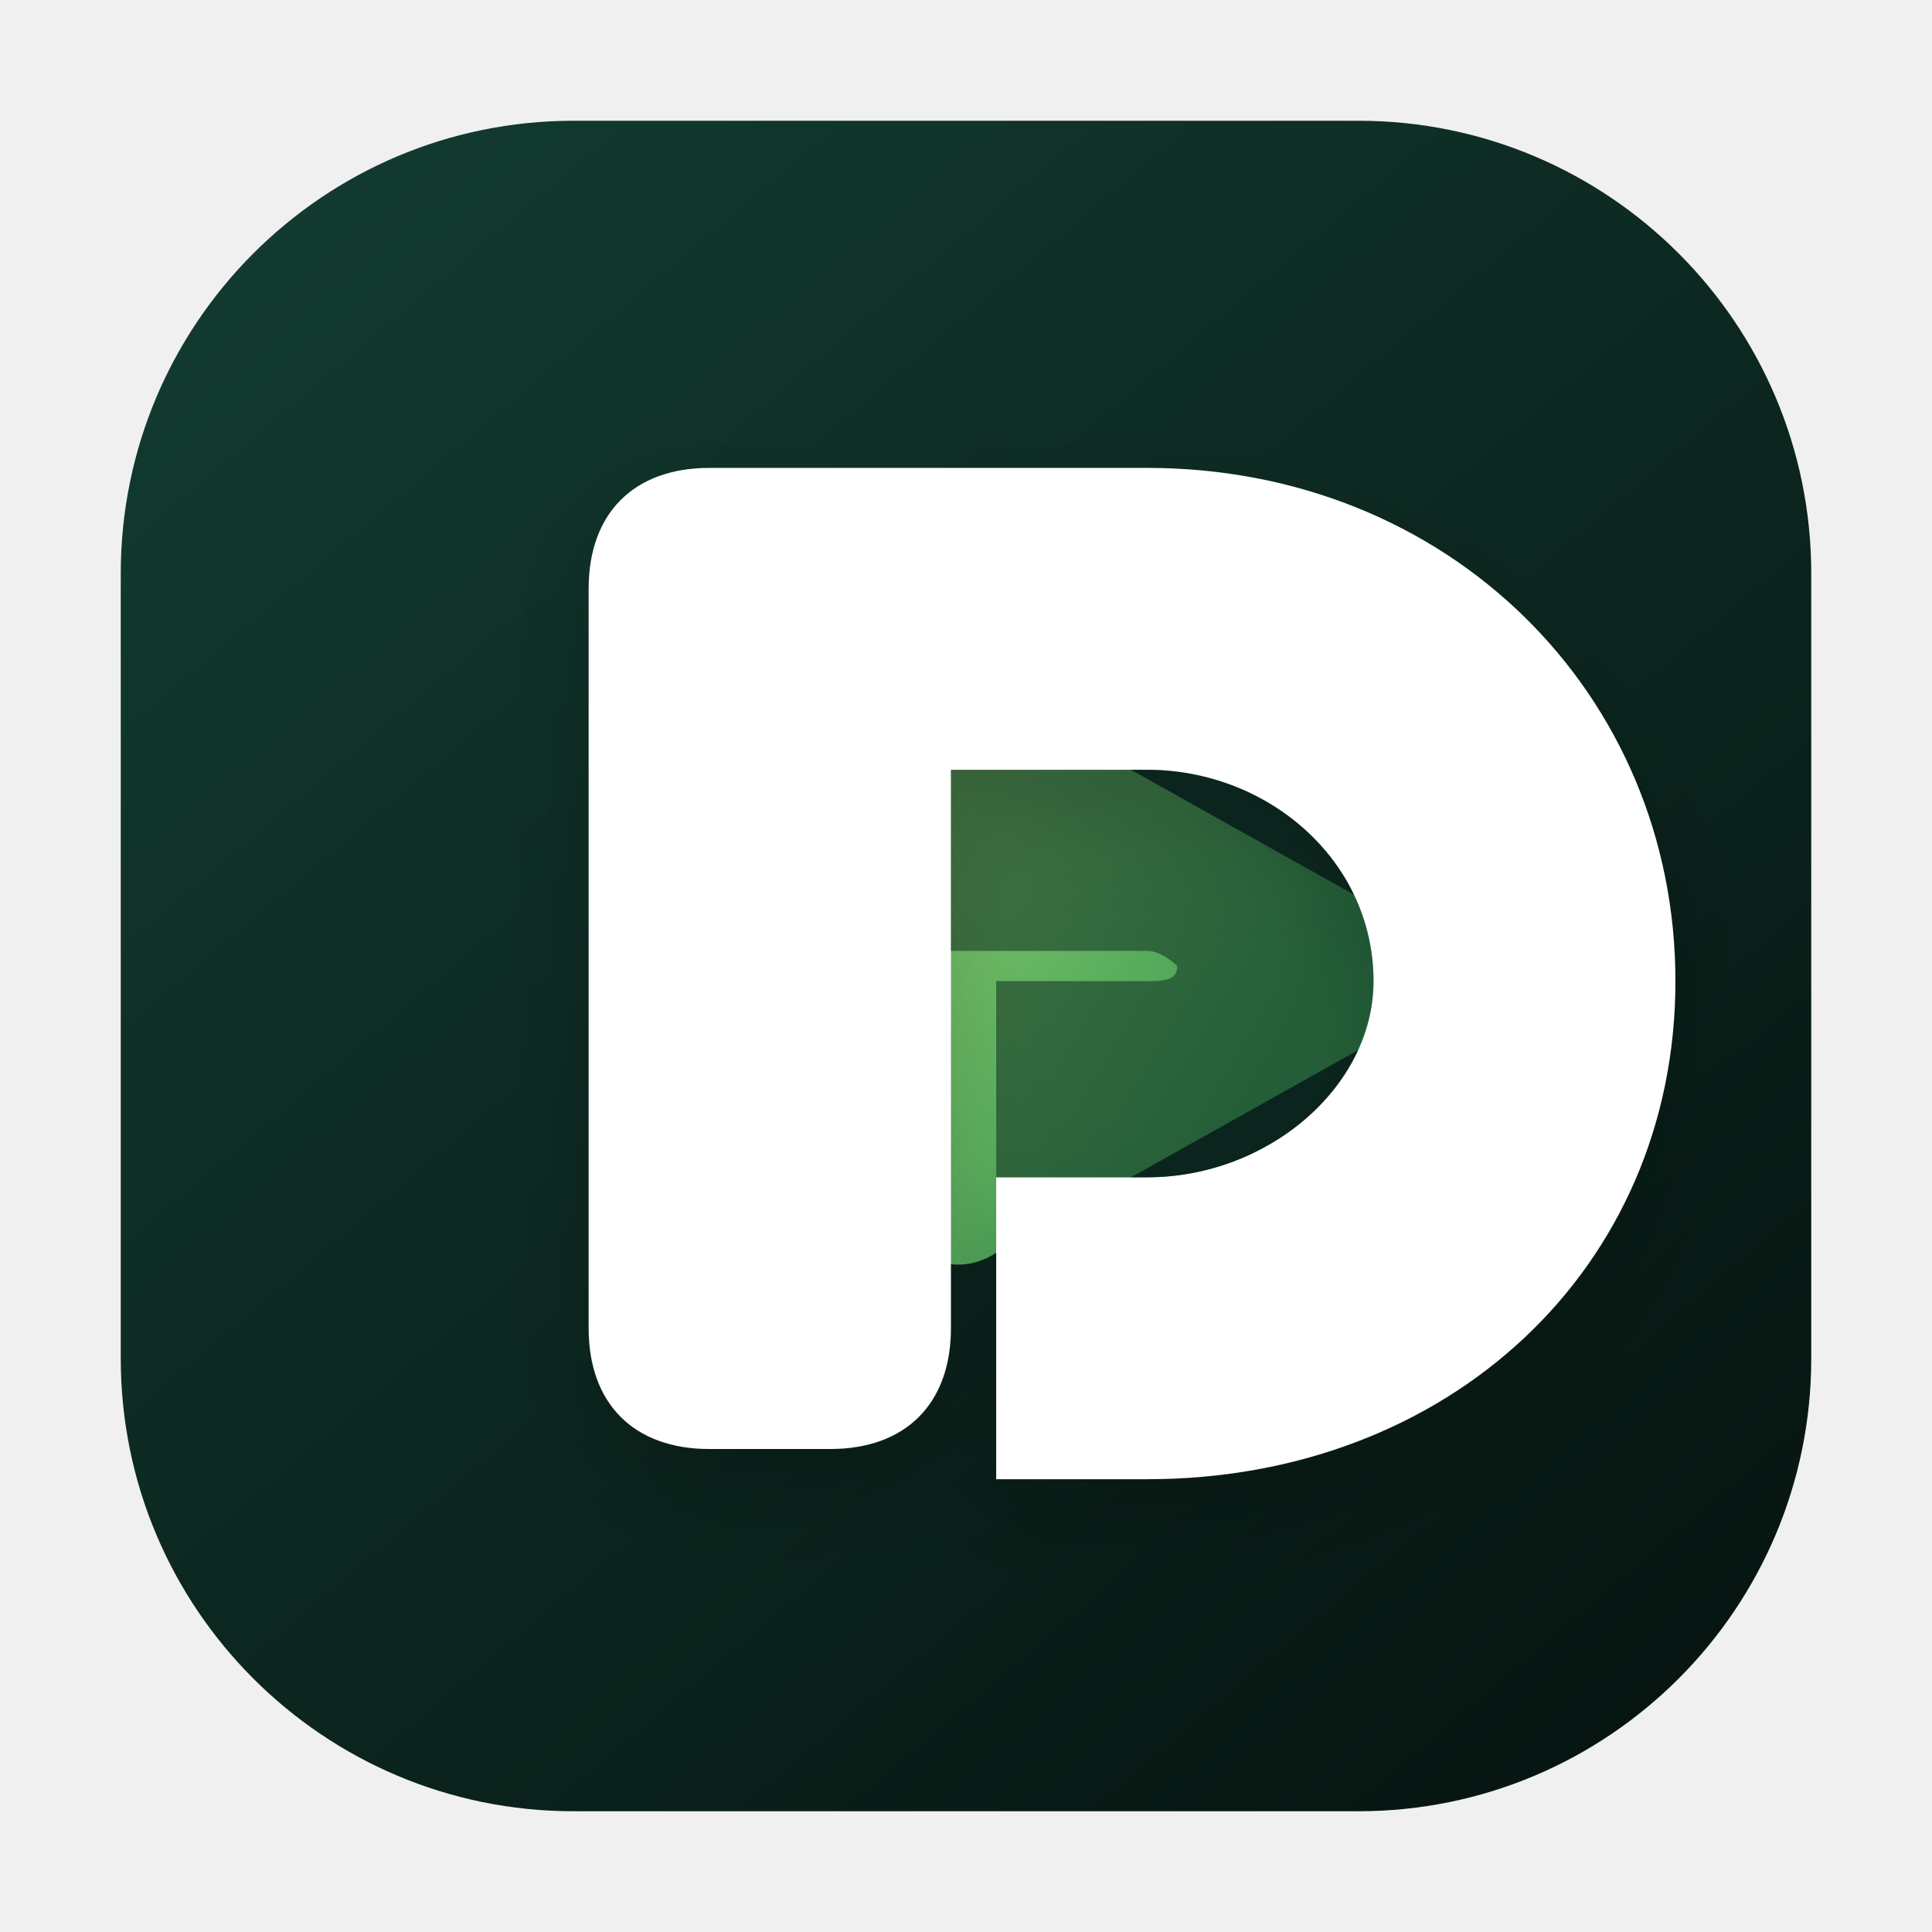
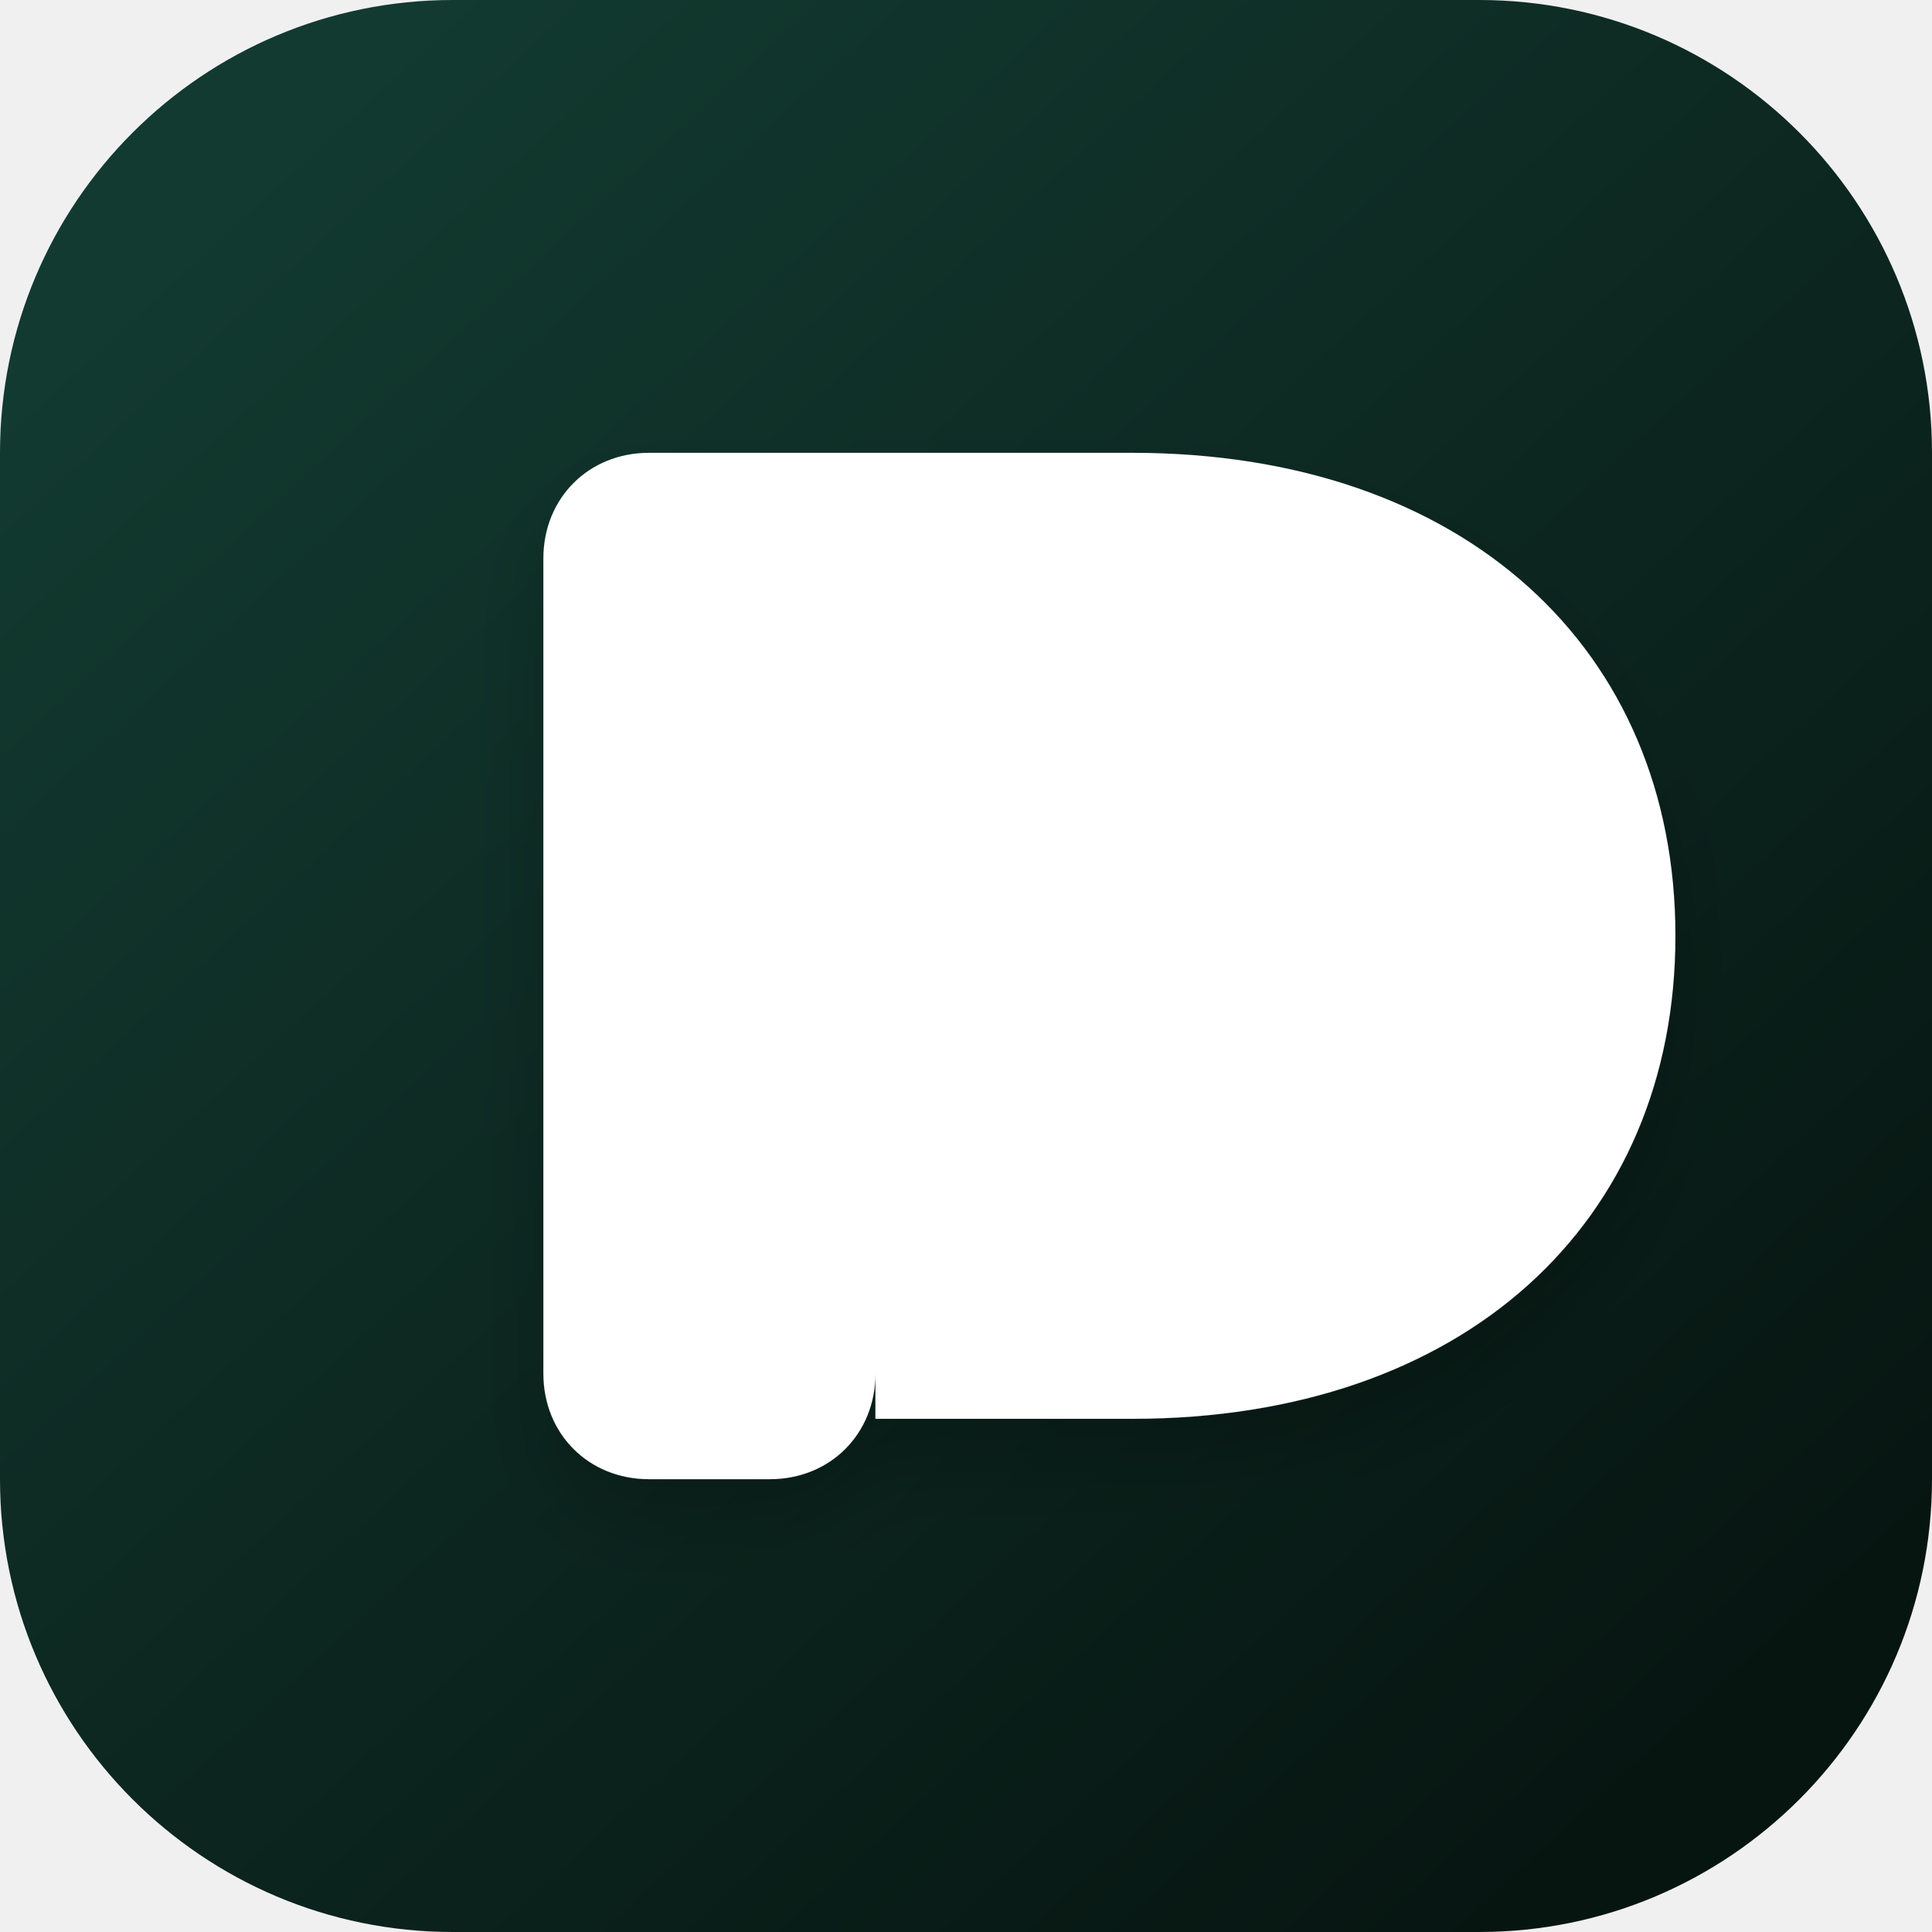
<svg xmlns="http://www.w3.org/2000/svg" viewBox="0 0 128 128" role="img" aria-labelledby="title">
  <defs>
-     <linearGradient id="bg" x1="20" y1="12" x2="108" y2="116" gradientUnits="userSpaceOnUse">
+     <linearGradient id="bg" x1="16" y1="12" x2="112" y2="116" gradientUnits="userSpaceOnUse">
      <stop stop-color="#123a30" />
      <stop offset="1" stop-color="#071511" />
    </linearGradient>
-     <linearGradient id="flag" x1="56" y1="49" x2="86" y2="67" gradientUnits="userSpaceOnUse">
+     <linearGradient id="flag" x1="58" y1="51" x2="89" y2="73" gradientUnits="userSpaceOnUse">
      <stop stop-color="#8fd26f" />
      <stop offset="1" stop-color="#3f9c55" />
    </linearGradient>
-     <filter id="softShadow" x="-20%" y="-20%" width="140%" height="140%">
-       <feDropShadow dx="0" dy="3" stdDeviation="3" flood-color="#000000" flood-opacity=".18" />
+     <filter id="markShadow" x="-18%" y="-18%" width="136%" height="136%">
+       <feDropShadow dx="0" dy="3" stdDeviation="2.5" flood-color="#000000" flood-opacity=".18" />
    </filter>
  </defs>
-   <rect x="8" y="8" width="112" height="112" rx="30" fill="url(#bg)" />
-   <path d="M59 50c0-4 4-6 7-4l25 14c4 2 4 7 0 9L66 83c-3 2-7 0-7-4V50Z" fill="url(#flag)" />
-   <path d="M47 96c-5 0-8-3-8-8V39c0-5 3-8 8-8h29c20 0 35 15 35 34S96 98 76 98H66V78h10c8 0 15-6 15-13 0-8-7-14-15-14H63v37c0 5-3 8-8 8h-8Z" fill="#ffffff" filter="url(#softShadow)" />
-   <path d="M63 51h13c8 0 15 6 15 14 0 7-7 13-15 13H66V65h10c1 0 2 0 2-1 0 0-1-1-2-1H63V51Z" fill="#0c271f" opacity=".52" />
+   <rect width="128" height="128" rx="30" fill="url(#bg)" />
+   <path d="M59 52c0-4 4-6 7-4l22 12c4 2 4 7 0 9L66 81c-3 2-7 0-7-4V52Z" fill="url(#flag)" />
+   <path fill="#ffffff" fill-rule="evenodd" filter="url(#markShadow)" d="M43 98c-4 0-7-3-7-7V37c0-4 3-7 7-7h32c22 0 36 13 36 32s-14 32-36 32H58V76h17c10 0 17-5 17-14s-7-14-17-14H58v43c0 4-3 7-7 7h-8Zm15-50v28h17c10 0 17-5 17-14s-7-14-17-14H58Z" />
</svg>
